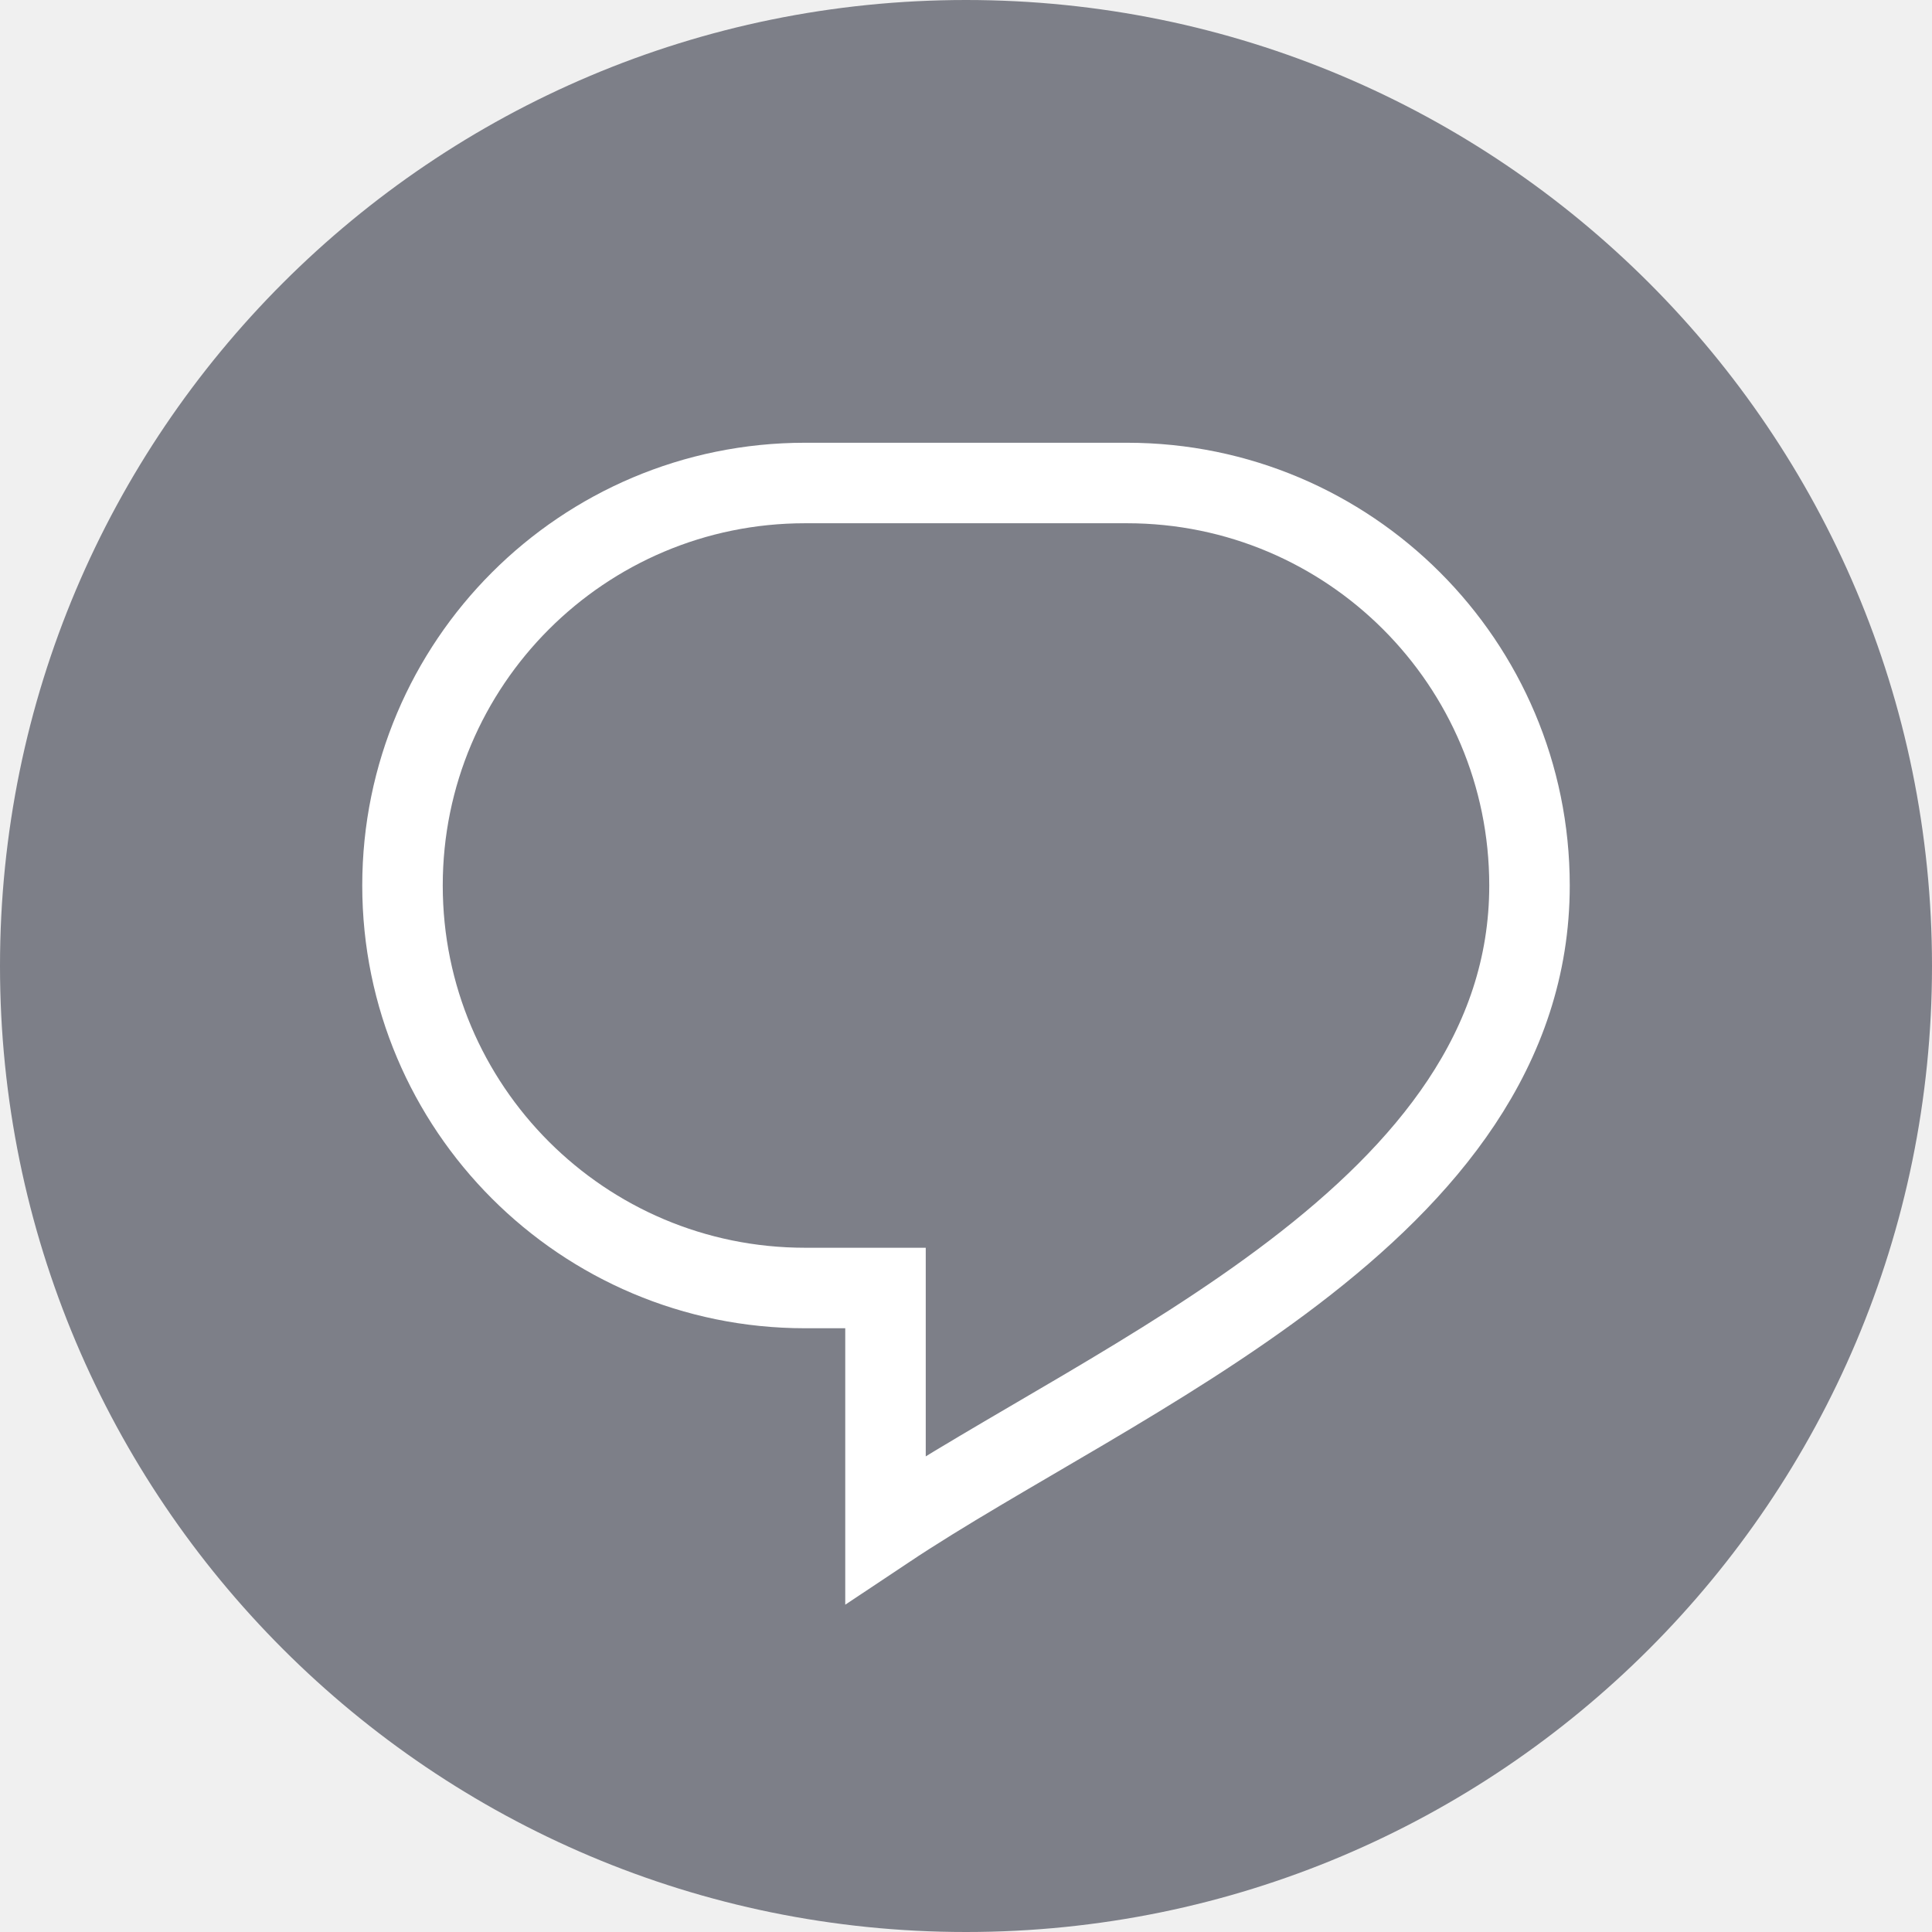
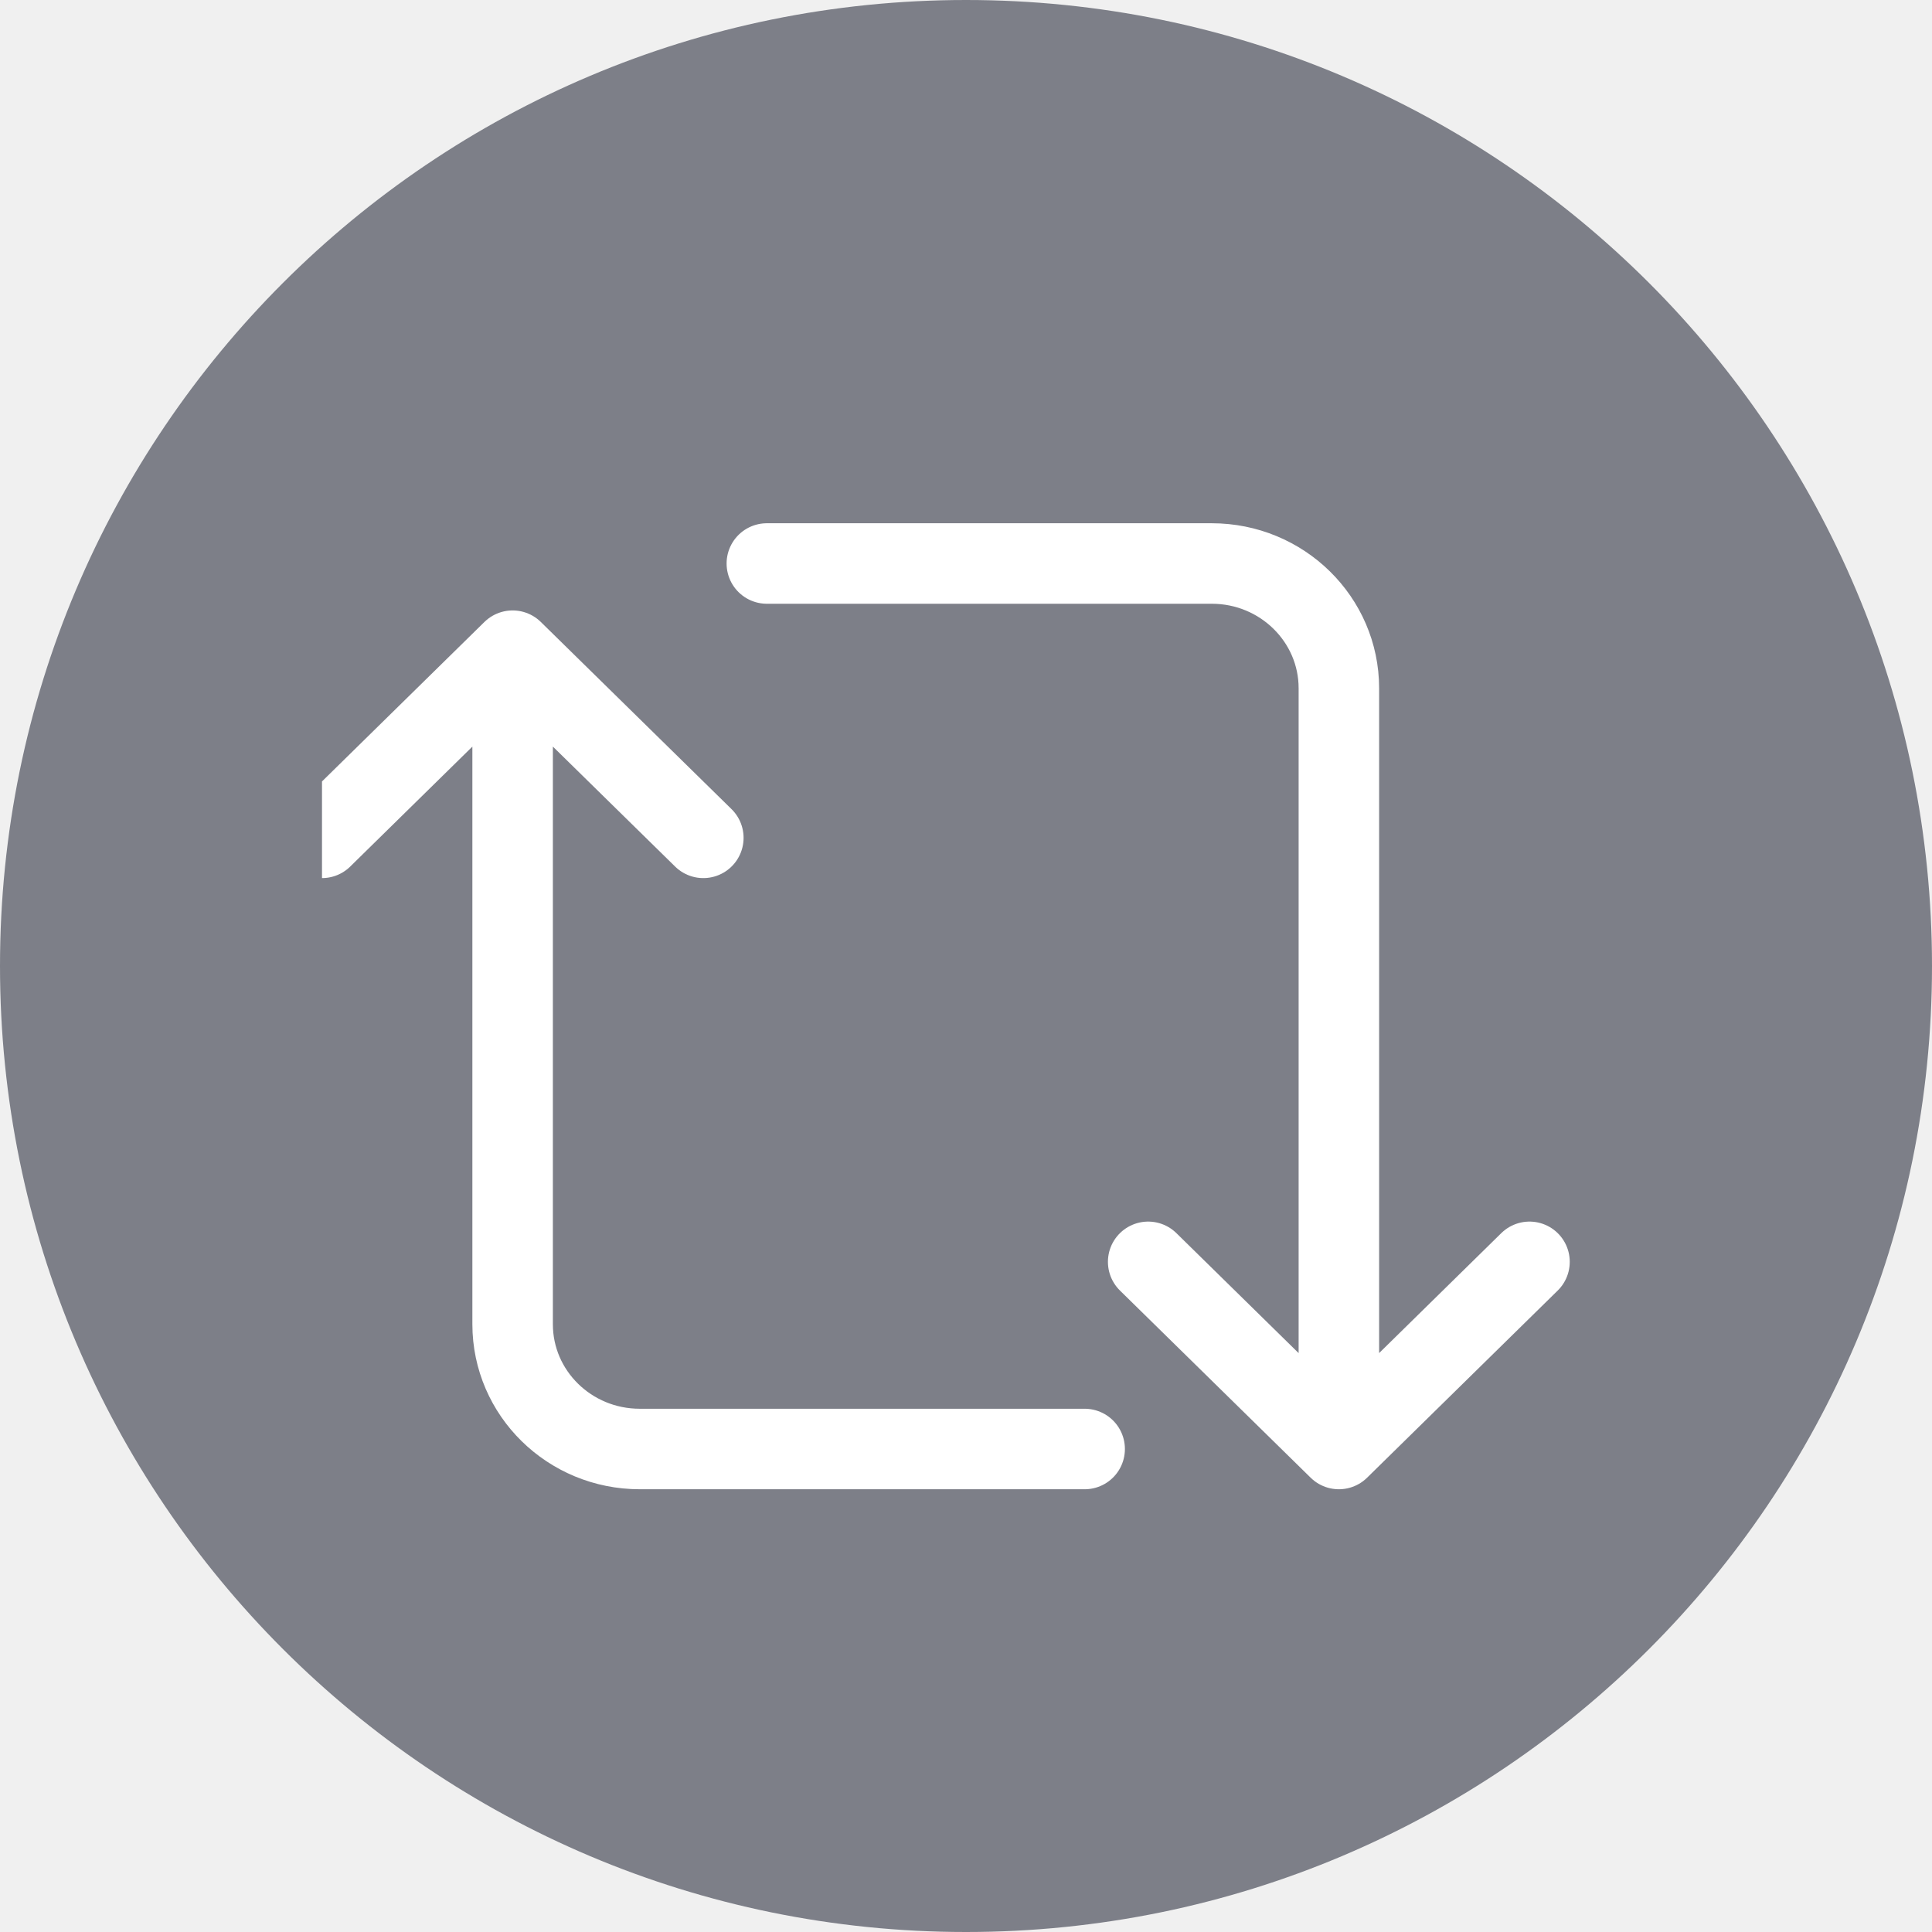
<svg xmlns="http://www.w3.org/2000/svg" width="24" height="24" viewBox="0 0 24 24" fill="none">
  <circle cx="12" cy="12" r="12" fill="#7D7F88" />
-   <path d="M10 6C7.239 6 5 8.239 5 11C5 13.761 7.239 16 10 16H11V19C13.87 17.087 19 15.059 19 11C19 8.239 16.761 6 14 6H10Z" stroke="white" />
+   <g clip-path="url(#clip0_1933_2008)">
+     <path d="M6.368 8.083V16.45C6.368 17.306 7.075 18 7.947 18H13.474M6.368 8.083L4 10.408M6.368 8.083L8.737 10.408M16.632 18V8.55C16.632 7.694 15.925 7 15.053 7H9.526M16.632 18L19 15.675M16.632 18L14.263 15.675" stroke="white" stroke-linecap="round" />
+   </g>
+   <defs>
+     <clipPath id="clip0_1933_2008">
+       <rect width="16" height="16" fill="white" transform="translate(4 4)" />
+     </clipPath>
+   </defs>
</svg>
